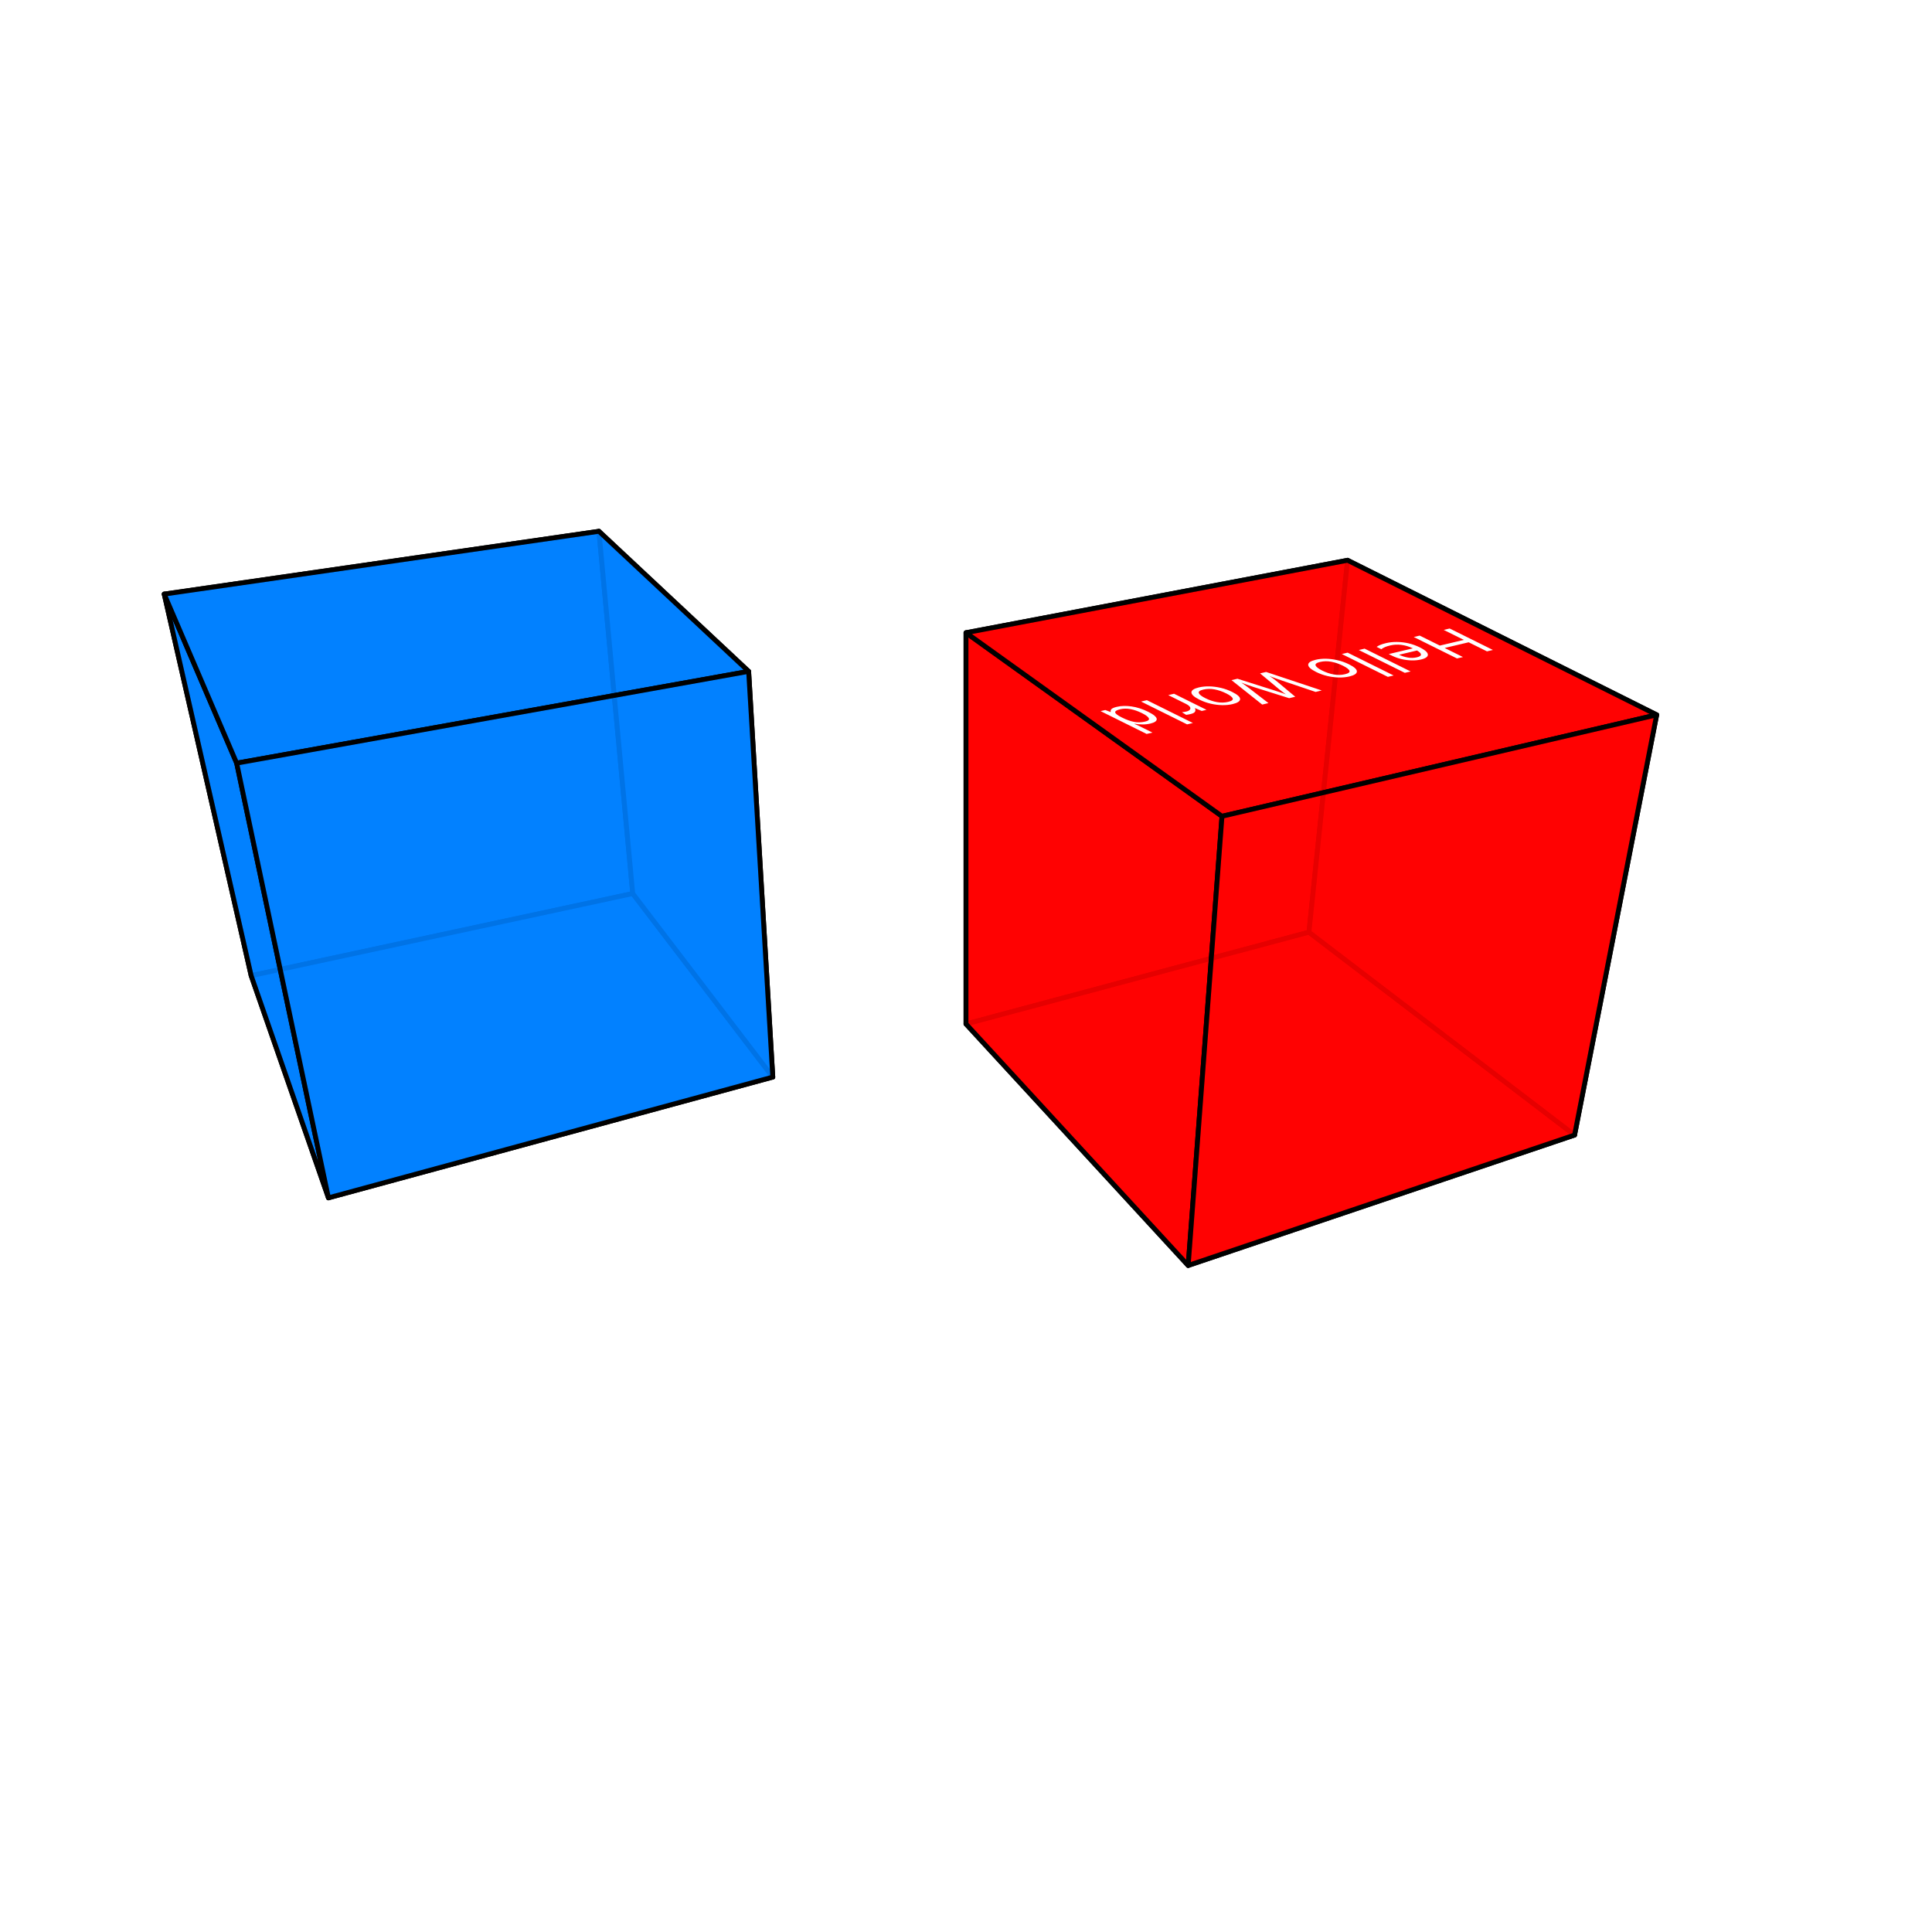
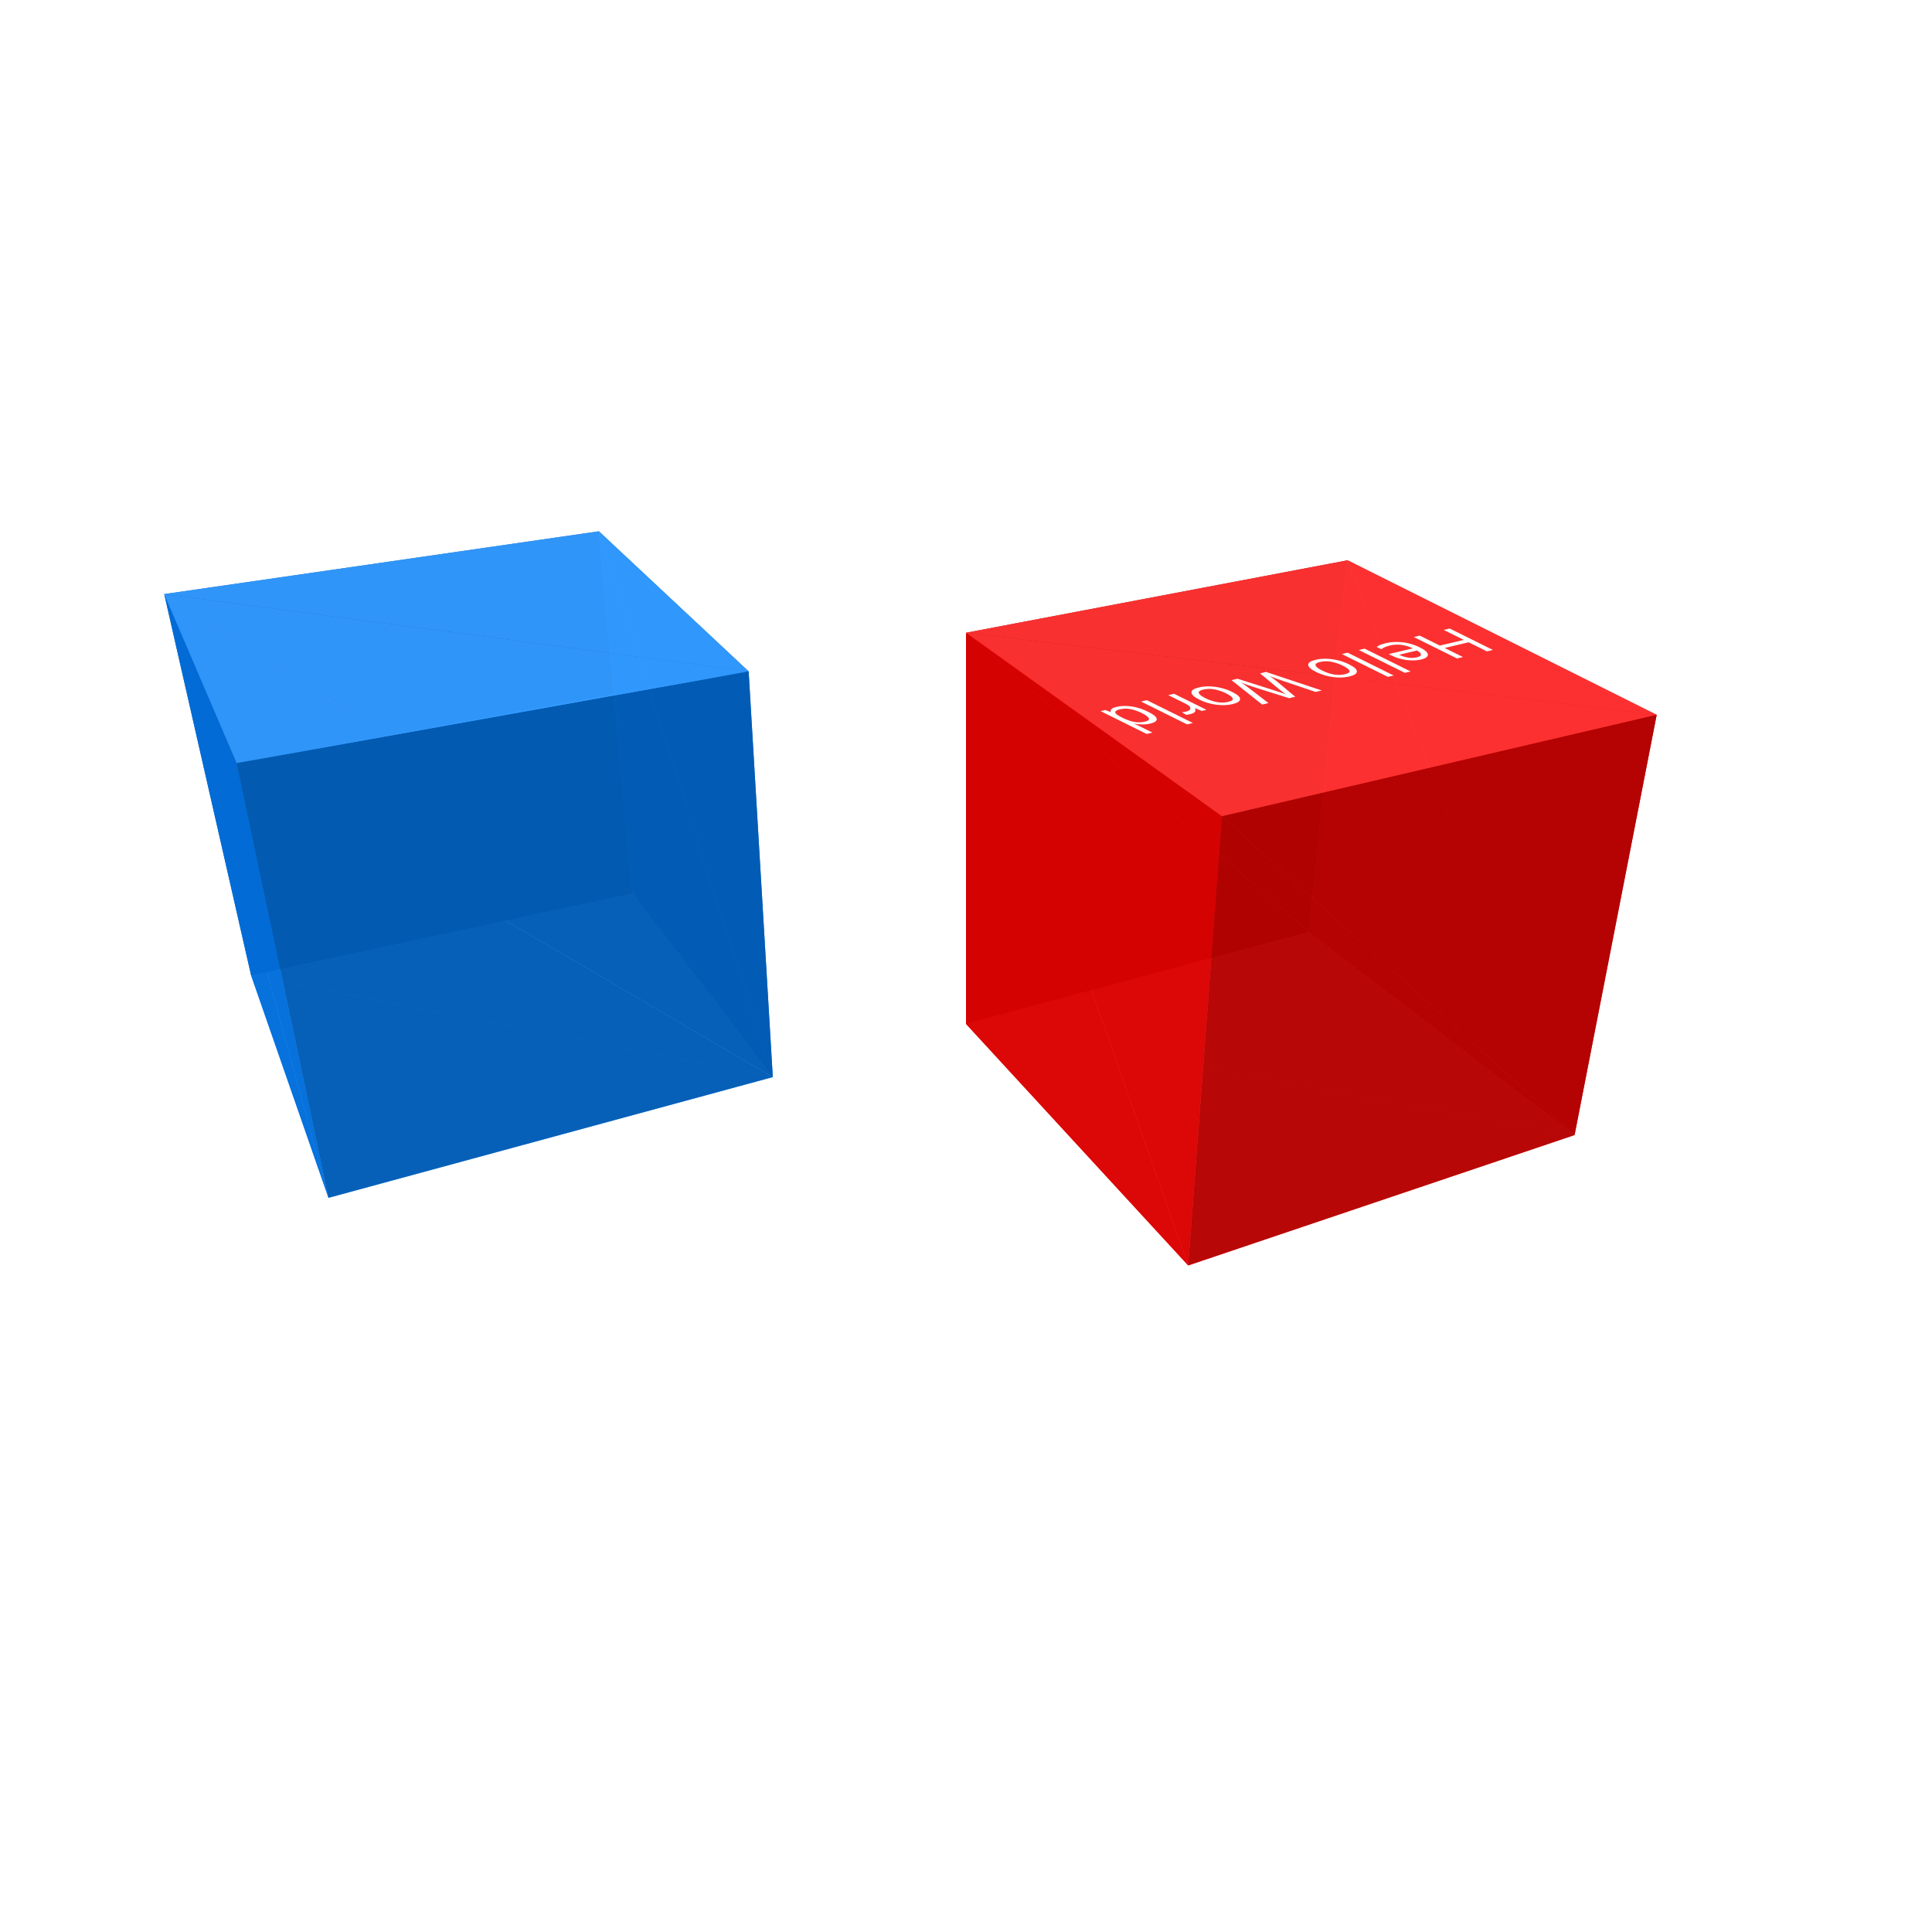
<svg xmlns="http://www.w3.org/2000/svg" width="400" height="400" viewBox="-200 -200 400 400">
  <g stroke="#000" stroke-width="1" stroke-linecap="round" stroke-linejoin="round">
-     <polygon fill="rgba(0,128,255,0.9)" points="-69,-15 -76,-90 -166,-77 -148,2" />
-     <polygon fill="rgba(0,128,255,0.9)" points="-40,23 -132,48 -148,2 -69,-15" />
-     <polygon fill="rgba(0,128,255,0.9)" points="-40,23 -45,-61 -76,-90 -69,-15" />
-     <polygon fill="rgba(255,0,0,0.9)" points="71,-7 79,-84 0,-69 0,12" />
-     <polygon fill="rgba(255,0,0,0.9)" points="126,35 46,62 0,12 71,-7" />
-     <polygon fill="rgba(255,0,0,0.9)" points="126,35 143,-52 79,-84 71,-7" />
-     <polygon fill="rgba(0,128,255,0.9)" points="-132,48 -151,-42 -166,-77 -148,2" />
-     <polygon fill="rgba(0,128,255,0.9)" points="-45,-61 -151,-42 -166,-77 -76,-90" />
-     <polygon fill="rgba(255,0,0,0.9)" points="46,62 53,-31 0,-69 0,12" />
-     <polygon fill="rgba(255,0,0,0.9)" points="143,-52 53,-31 0,-69 79,-84" />
+     <polygon fill="rgba(0,89,177,0.9)" stroke="none" points="-69,-15 -166,-77 -76,-90" />
+     <polygon fill="rgba(0,89,177,0.9)" stroke="none" points="-69,-15 -148,2 -166,-77" />
+     <polygon fill="rgba(52,154,255,0.9)" stroke="none" points="-40,23 -40,23 -148,2 -132,48" />
+     <polygon fill="rgba(52,154,255,0.9)" stroke="none" points="-40,23 -69,-15 -148,2" />
+     <polygon fill="rgba(0,108,216,0.9)" stroke="none" points="-40,23 -40,23 -76,-90 -45,-61" />
+     <polygon fill="rgba(0,108,216,0.9)" stroke="none" points="-40,23 -69,-15 -76,-90" />
+     <polygon fill="rgba(0,108,216,0.9)" stroke="none" points="-132,48 -166,-77 -165,-75 -151,-42" />
+     <polygon fill="rgba(0,108,216,0.9)" stroke="none" points="-132,48 -148,2 -166,-77 -132,48" />
+     <polygon fill="rgba(52,154,255,0.9)" stroke="none" points="-45,-61 -76,-90 -166,-77 -45,-61" />
+     <polygon fill="rgba(0,108,216,0.9)" stroke="none" points="-166,-77 -165,-75 -151,-42 -151,-42" />
+     <polygon fill="rgba(52,154,255,0.9)" stroke="none" points="-45,-61 -166,-77 -151,-42" />
+     <polygon fill="rgba(177,0,0,0.9)" stroke="none" points="71,-7 0,-69 79,-84" />
+     <polygon fill="rgba(52,154,255,0.9)" stroke="none" points="-40,23 -40,23 -40,23 -132,48 -132,48" />
+     <polygon fill="rgba(52,154,255,0.9)" stroke="none" points="-45,-61 -69,-57 -151,-42 -151,-42" />
+     <polygon fill="rgba(0,108,216,0.9)" stroke="none" points="-132,48 -132,48 -132,48 -132,48" />
+     <polygon fill="rgba(0,108,216,0.9)" stroke="none" points="-132,48 -132,48 -151,-42 -151,-42" />
+     <polygon fill="rgba(177,0,0,0.9)" stroke="none" points="71,-7 0,12 0,-69" />
+     <polygon fill="rgba(0,89,177,0.9)" stroke="none" points="-40,23 -132,48 -132,48 -40,23" />
+     <polygon fill="rgba(0,89,177,0.9)" stroke="none" points="-40,23 -40,23 -40,23" />
+     <polygon fill="rgba(52,154,255,0.9)" stroke="none" points="-40,23 -40,23 -40,23 -132,48 -132,48" />
+     <polygon fill="rgba(0,108,216,0.9)" stroke="none" points="-132,48 -132,48 -132,48" />
+     <polygon fill="rgba(0,108,216,0.9)" stroke="none" points="-40,23 -40,23 -40,23 -40,23" />
+     <polygon fill="rgba(0,108,216,0.9)" stroke="none" points="-132,48 -132,48 -132,48 -132,48" />
+     <polygon fill="rgba(255,52,52,0.9)" stroke="none" points="126,35 0,12 46,62" />
+     <polygon fill="rgba(255,52,52,0.9)" stroke="none" points="126,35 71,-7 0,12" />
+     <polygon fill="rgba(216,0,0,0.9)" stroke="none" points="126,35 79,-84 143,-52" />
+     <polygon fill="rgba(216,0,0,0.9)" stroke="none" points="126,35 71,-7 79,-84" />
+     <polygon fill="rgba(216,0,0,0.9)" stroke="none" points="46,62 0,-69 2,-68 53,-31" />
+     <polygon fill="rgba(216,0,0,0.9)" stroke="none" points="46,62 0,12 0,-69" />
+     <polygon fill="rgba(0,89,177,0.9)" stroke="none" points="-132,48 -151,-42 -151,-42 -40,23" />
+     <polygon fill="rgba(0,108,216,0.9)" stroke="none" points="-132,48 -132,48 -132,48 -151,-42 -151,-42 -151,-42 -151,-42" />
+     <polygon fill="rgba(0,108,216,0.9)" stroke="none" points="-40,23 -40,23 -45,-61 -45,-61 -40,23" />
+     <polygon fill="rgba(0,108,216,0.9)" stroke="none" points="-132,48 -132,48 -132,48 -132,48 -132,48" />
+     <polygon fill="rgba(0,89,177,0.9)" stroke="none" points="-40,23 -151,-42 -45,-61 -45,-61 -40,23" />
+     <polygon fill="rgba(0,108,216,0.9)" stroke="none" points="-132,48 -132,48 -132,48 -132,48 -151,-42 -151,-42 -151,-42 -132,48" />
+     <polygon fill="rgba(0,108,216,0.9)" stroke="none" points="-132,48 -132,48 -132,48 -132,48 -132,48" />
+     <polygon fill="rgba(255,52,52,0.9)" stroke="none" points="143,-52 79,-84 0,-69 143,-52" />
+     <polygon fill="rgba(216,0,0,0.9)" stroke="none" points="0,-69 2,-68 53,-31 53,-31" />
+     <polygon fill="rgba(0,89,177,0.9)" stroke="none" points="-151,-42 -151,-42 -151,-42" />
+     <polygon fill="rgba(0,89,177,0.9)" stroke="none" points="-151,-42 -151,-42 -45,-61 -45,-61" />
+     <polygon fill="rgba(0,108,216,0.9)" stroke="none" points="-151,-42 -151,-42 -151,-42 -151,-42 -151,-42" />
+     <polygon fill="rgba(255,52,52,0.9)" stroke="none" points="143,-52 0,-69 53,-31 53,-31" />
+     <polygon fill="rgba(0,108,216,0.9)" stroke="none" points="-151,-42 -151,-42 -151,-42 -151,-42" />
+     <polygon fill="rgba(52,154,255,0.9)" stroke="none" points="-45,-61 -45,-61 -45,-61" />
+     <polygon fill="rgba(52,154,255,0.9)" stroke="none" points="-45,-61 -45,-61 -69,-57 -151,-42 -151,-42" />
+     <polygon fill="rgba(177,0,0,0.9)" stroke="none" points="126,35 46,62 53,-31" />
+     <polygon fill="rgba(216,0,0,0.9)" stroke="none" points="126,35 143,-52 143,-52" />
+     <polygon fill="rgba(255,52,52,0.9)" stroke="none" points="143,-52 143,-52 143,-52" />
+     <polygon fill="rgba(255,52,52,0.9)" stroke="none" points="143,-52 143,-52 53,-31 53,-31" />
+     <polygon fill="rgba(177,0,0,0.9)" stroke="none" points="126,35 53,-31 143,-52" />
  </g>
-   <g font-family="sans-serif" font-size="14" text-anchor="middle" dominant-baseline="central" transform="matrix(-0.9730834 0.2303038 -0.8956886 -0.444162 68.94778 -58.92973)">
+   <g font-family="sans-serif" font-size="14" text-anchor="middle" dominant-baseline="central" transform="matrix(-0.9730834 0.2303038 -0.8956886 -0.444162 68.94778 -58.92975)">
    <text x="0" y="0" fill="rgba(255,255,255,1)">Hello World</text>
  </g>
-   <g stroke="#000" stroke-width="1" stroke-linecap="round" stroke-linejoin="round">
-     <polygon fill="rgba(0,128,255,0.9)" points="-40,23 -132,48 -151,-42 -45,-61" />
-     <polygon fill="rgba(255,0,0,0.9)" points="126,35 46,62 53,-31 143,-52" />
-   </g>
</svg>
